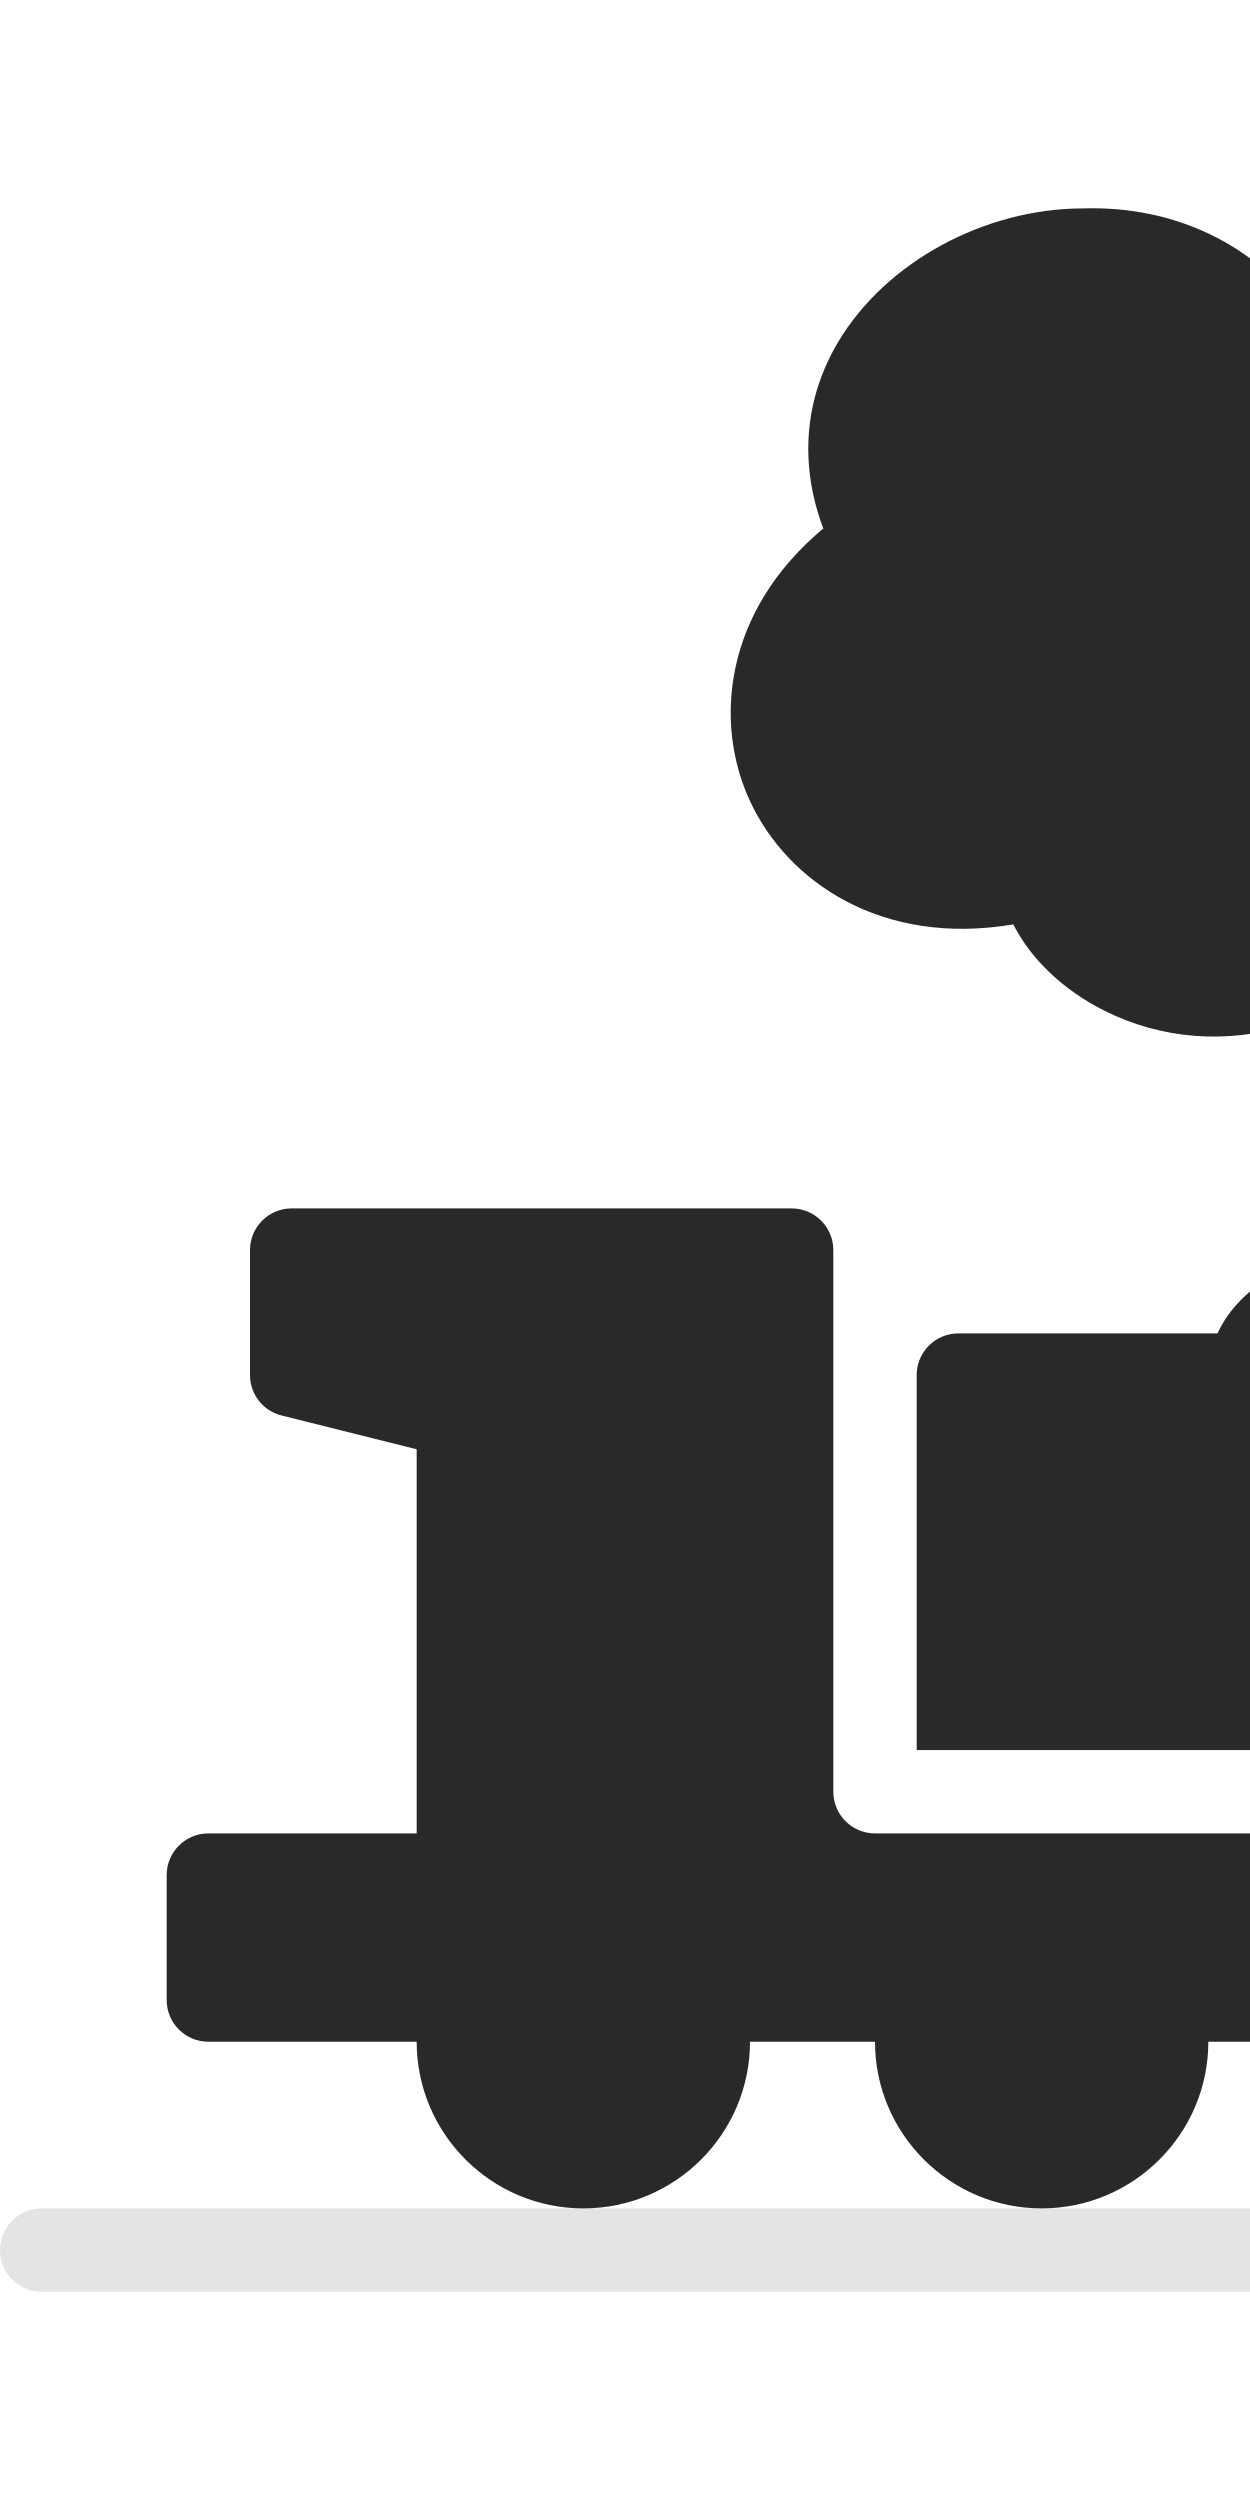
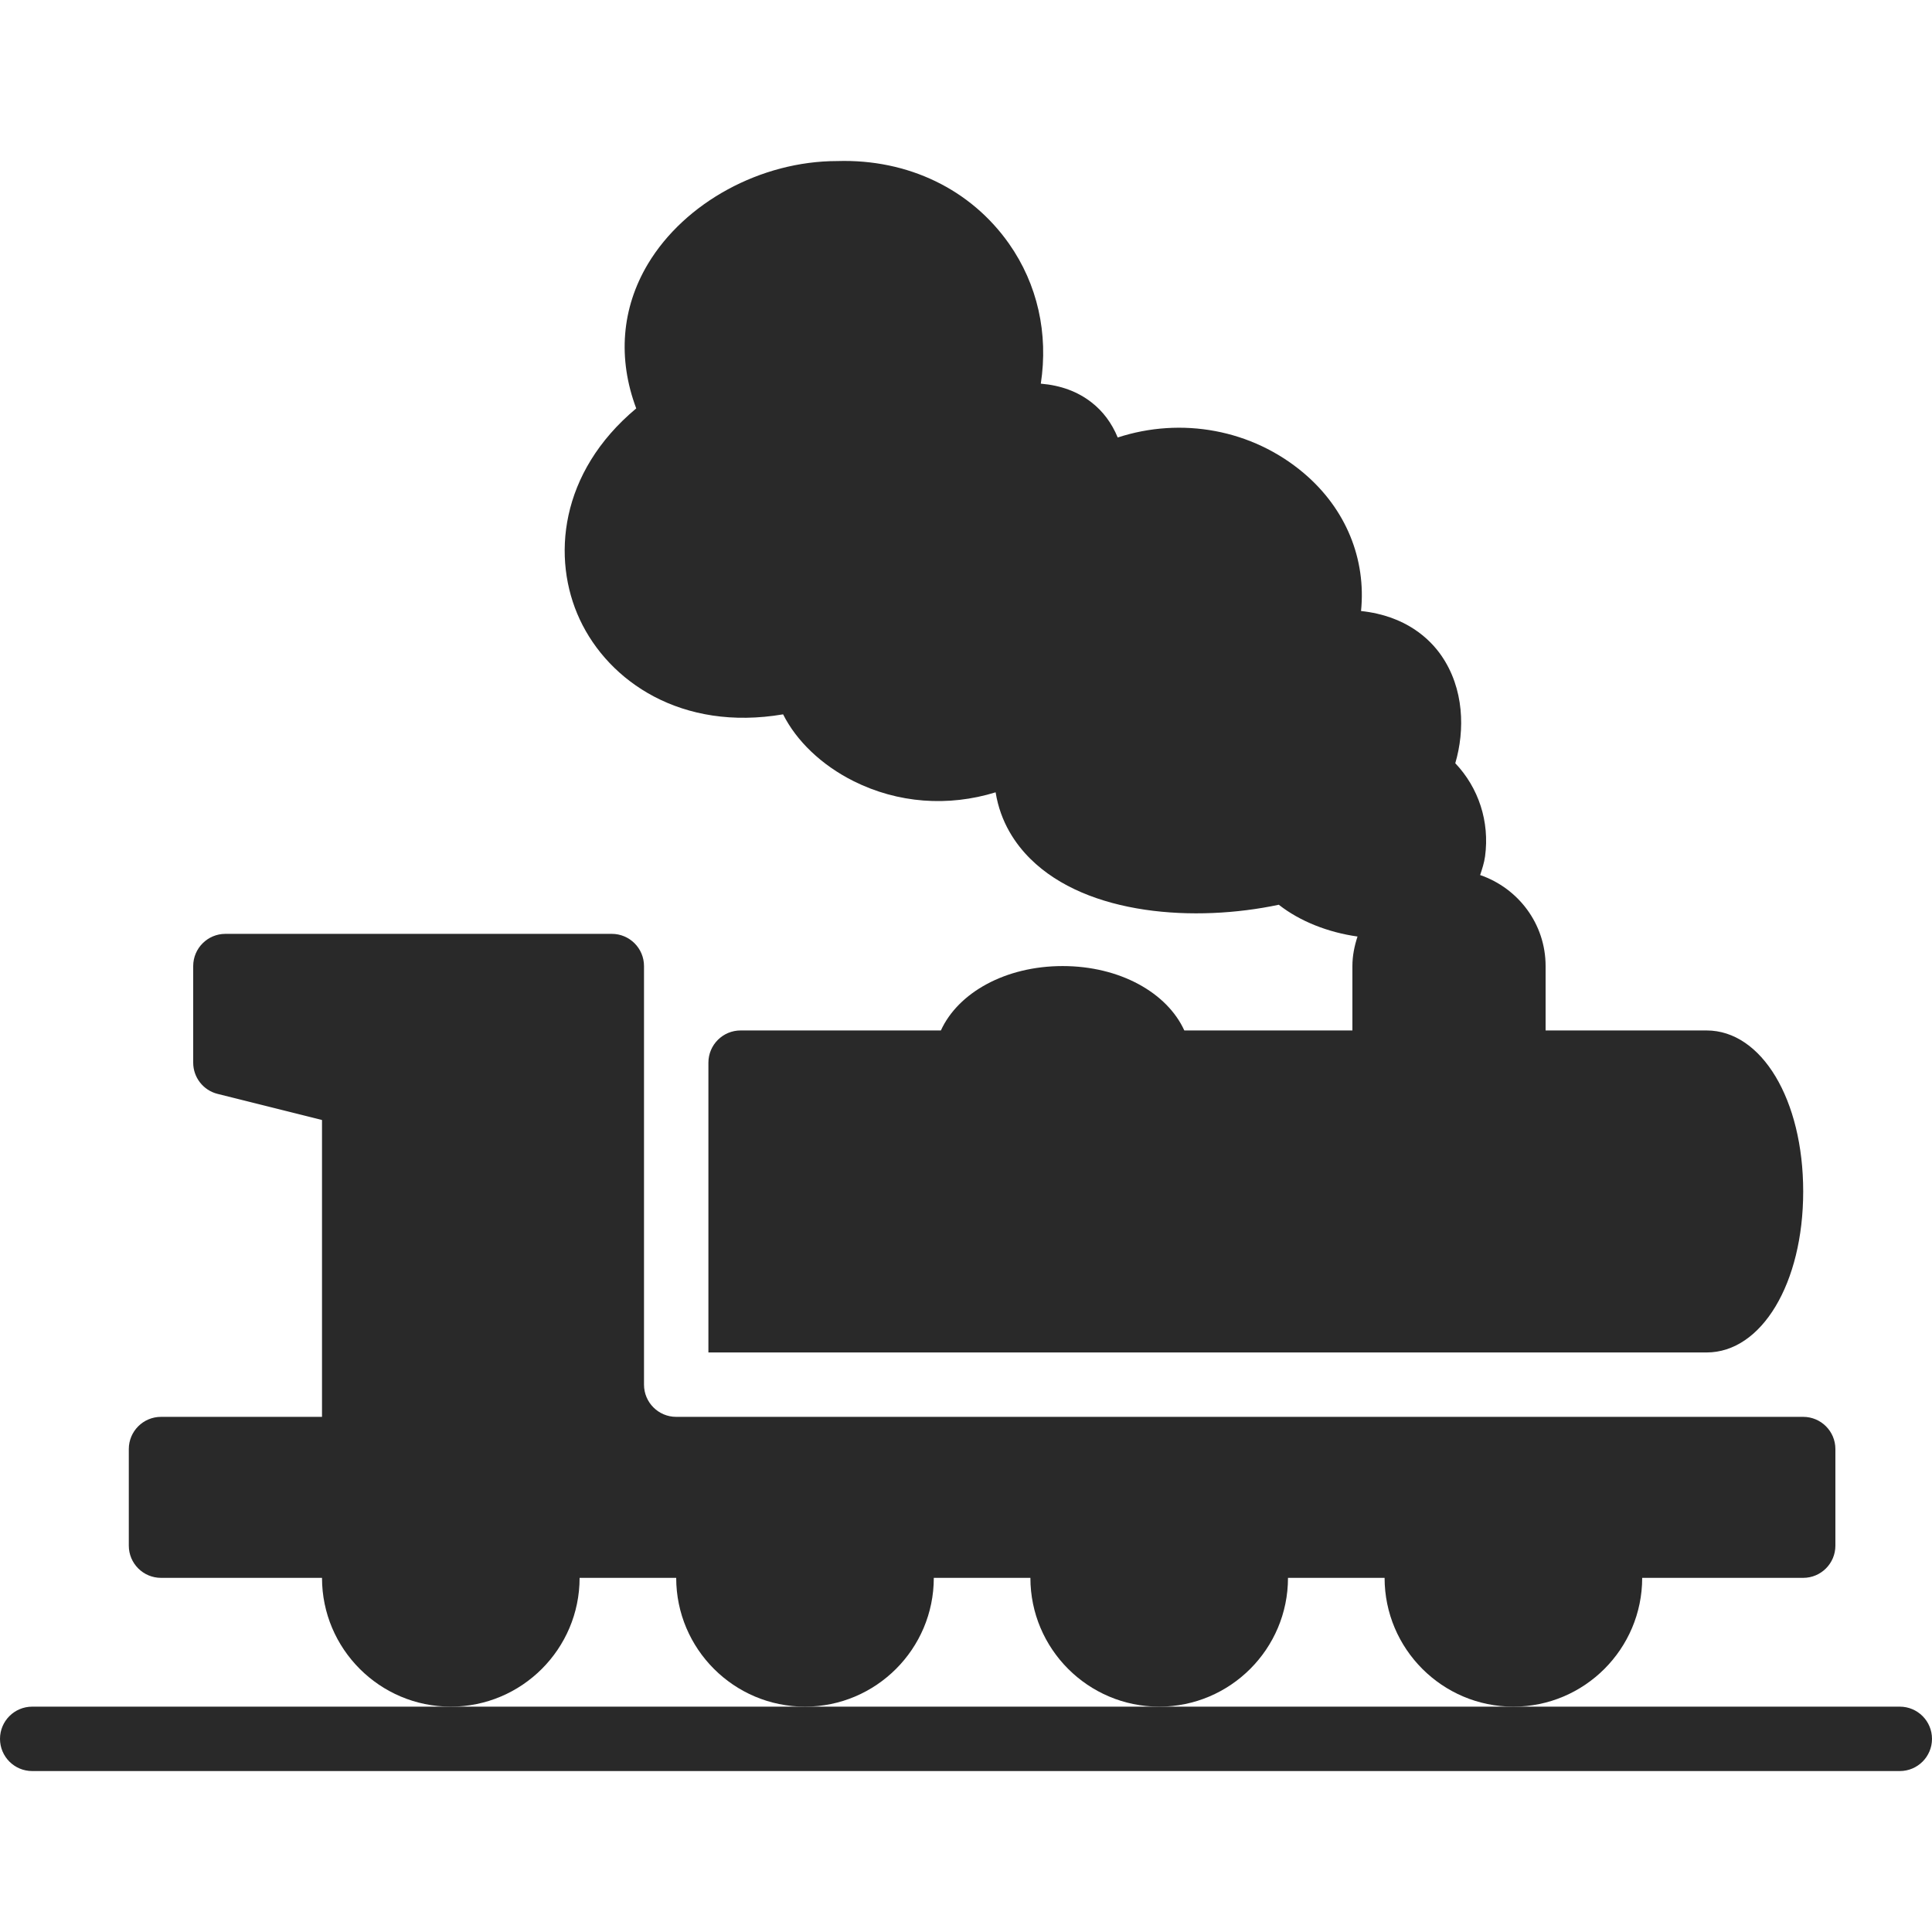
- <svg xmlns="http://www.w3.org/2000/svg" viewBox="0 0 62 124" height="124" width="62">
-   <g transform="matrix(-1 0 0 -1 62 124)">
-     <path d="M-59.933 14.463L-35.133 14.463L-12.4 14.463L10.333 14.463L33.067 14.463L59.933 14.463C61.076 14.463 62 13.537 62 12.397C62 11.256 61.076 10.33 59.933 10.33L-59.933 10.33C-61.076 10.33 -62 11.256 -62 12.397C-62 13.537 -61.076 14.463 -59.933 14.463Z" fill="#E4E4E4" />
-     <path d="M-53.733 33.063L18.6 33.063C19.741 33.063 20.667 33.989 20.667 35.13L20.667 61.996C20.667 63.137 21.593 64.063 22.733 64.063L47.533 64.063C48.674 64.063 49.6 63.137 49.6 61.996V55.796C49.6 54.848 48.955 54.021 48.035 53.792L41.333 52.116L41.333 33.063H51.667C52.807 33.063 53.733 32.137 53.733 30.996V24.796C53.733 23.656 52.807 22.73 51.667 22.73H41.333C41.333 18.171 37.626 14.463 33.067 14.463C28.508 14.463 24.8 18.171 24.8 22.73H18.6C18.6 18.171 14.893 14.463 10.334 14.463C5.774 14.463 2.067 18.171 2.067 22.73H-4.133C-4.133 18.171 -7.841 14.463 -12.4 14.463C-16.959 14.463 -20.666 18.171 -20.666 22.73H-26.866C-26.866 18.171 -30.574 14.463 -35.133 14.463C-39.692 14.463 -43.399 18.171 -43.399 22.73L-53.733 22.73C-54.873 22.73 -55.799 23.656 -55.799 24.796V30.996C-55.8 32.137 -54.874 33.063 -53.733 33.063Z" fill="#292929" />
-     <path d="M-47.533 57.863L-37.2 57.863V61.997C-37.2 64.712 -35.435 67 -32.998 67.837C-33.125 68.225 -33.257 68.612 -33.315 69.038C-33.617 71.274 -32.897 73.44 -31.403 75.014C-32.027 77.135 -31.976 79.811 -30.502 81.934C-29.787 82.963 -28.264 84.474 -25.354 84.784C-25.689 88.111 -24.395 91.333 -21.683 93.631C-18.354 96.45 -13.82 97.254 -9.738 95.921C-9.356 96.844 -8.796 97.599 -8.058 98.173C-7.167 98.868 -6.09 99.267 -4.801 99.376C-5.293 102.586 -4.596 105.746 -2.761 108.358C-0.314 111.838 3.704 113.803 8.267 113.663C13.167 113.663 18.048 111.009 20.415 107.06C22.113 104.218 22.364 100.98 21.165 97.787C26.098 93.67 26.615 88.148 24.788 84.24C22.926 80.251 18.251 77.046 11.739 78.151C10.889 76.457 9.282 74.899 7.219 73.867C4.367 72.441 1.139 72.21 -1.901 73.148C-2.211 71.211 -3.185 69.816 -4.129 68.88C-7.804 65.237 -14.731 64.799 -20.075 65.931C-21.439 64.861 -23.25 64.156 -25.128 63.892C-24.932 63.292 -24.8 62.662 -24.8 61.996V57.863L-14.012 57.863C-12.902 60.293 -9.864 61.996 -6.2 61.996C-2.535 61.996 0.503 60.294 1.612 57.863L14.467 57.863C15.607 57.863 16.533 56.937 16.533 55.796L16.533 37.196L-47.533 37.196C-51.067 37.196 -53.733 41.638 -53.733 47.53C-53.733 53.422 -51.067 57.863 -47.533 57.863Z" fill="#292929" />
-   </g>
+ <svg xmlns="http://www.w3.org/2000/svg" width="160" height="160" viewBox="0 0 160 160" fill="none">
+   <path d="M157.333 141.338H125.333H96H66.667H37.333H2.667C1.192 141.338 0 142.533 0 144.004C0 145.476 1.192 146.671 2.667 146.671H157.333C158.808 146.671 160 145.476 160 144.004C160 142.533 158.808 141.338 157.333 141.338Z" fill="#292929" />
+   <path d="M149.334 117.338H56C54.528 117.338 53.334 116.143 53.334 114.671V80.005C53.334 78.533 52.139 77.338 50.667 77.338H18.667C17.195 77.338 16 78.533 16 80.005V88.005C16 89.229 16.832 90.295 18.019 90.591L26.667 92.754V117.338H13.334C11.862 117.338 10.667 118.533 10.667 120.005V128.005C10.667 129.477 11.862 130.671 13.334 130.671H26.667C26.667 136.554 31.451 141.338 37.334 141.338C43.216 141.338 48 136.554 48 130.671H56C56 136.554 60.784 141.338 66.667 141.338C72.549 141.338 77.333 136.554 77.333 130.671H85.333C85.333 136.554 90.117 141.338 96 141.338C101.882 141.338 106.666 136.554 106.666 130.671H114.666C114.666 136.554 119.45 141.338 125.333 141.338C131.216 141.338 135.999 136.554 135.999 130.671H149.333C150.805 130.671 151.999 129.477 151.999 128.005V120.005C152 118.532 150.805 117.338 149.334 117.338Z" fill="#292929" />
+   <path d="M141.334 85.338H128V80.004C128 76.5 125.723 73.548 122.579 72.468C122.742 71.967 122.912 71.468 122.987 70.919C123.376 68.034 122.448 65.239 120.52 63.207C121.326 60.471 121.259 57.018 119.358 54.279C118.435 52.951 116.469 51.002 112.715 50.602C113.147 46.308 111.478 42.151 107.979 39.186C103.683 35.549 97.832 34.511 92.565 36.231C92.072 35.039 91.35 34.066 90.397 33.325C89.248 32.429 87.859 31.914 86.195 31.773C86.829 27.631 85.93 23.554 83.563 20.183C80.405 15.693 75.221 13.157 69.333 13.338C63.01 13.338 56.712 16.762 53.658 21.858C51.467 25.525 51.144 29.703 52.69 33.823C46.325 39.135 45.658 46.261 48.016 51.303C50.419 56.45 56.45 60.586 64.853 59.159C65.949 61.346 68.024 63.356 70.685 64.688C74.365 66.528 78.53 66.826 82.453 65.616C82.853 68.114 84.109 69.914 85.328 71.122C90.069 75.823 99.008 76.389 105.904 74.927C107.664 76.309 110 77.218 112.424 77.559C112.17 78.333 112 79.146 112 80.005V85.338H98.08C96.648 82.202 92.728 80.005 88 80.005C83.272 80.005 79.352 82.202 77.92 85.338H61.333C59.861 85.338 58.667 86.533 58.667 88.005V112.005H141.333C145.893 112.005 149.333 106.274 149.333 98.671C149.333 91.068 145.894 85.338 141.334 85.338Z" fill="#292929" />
</svg>
